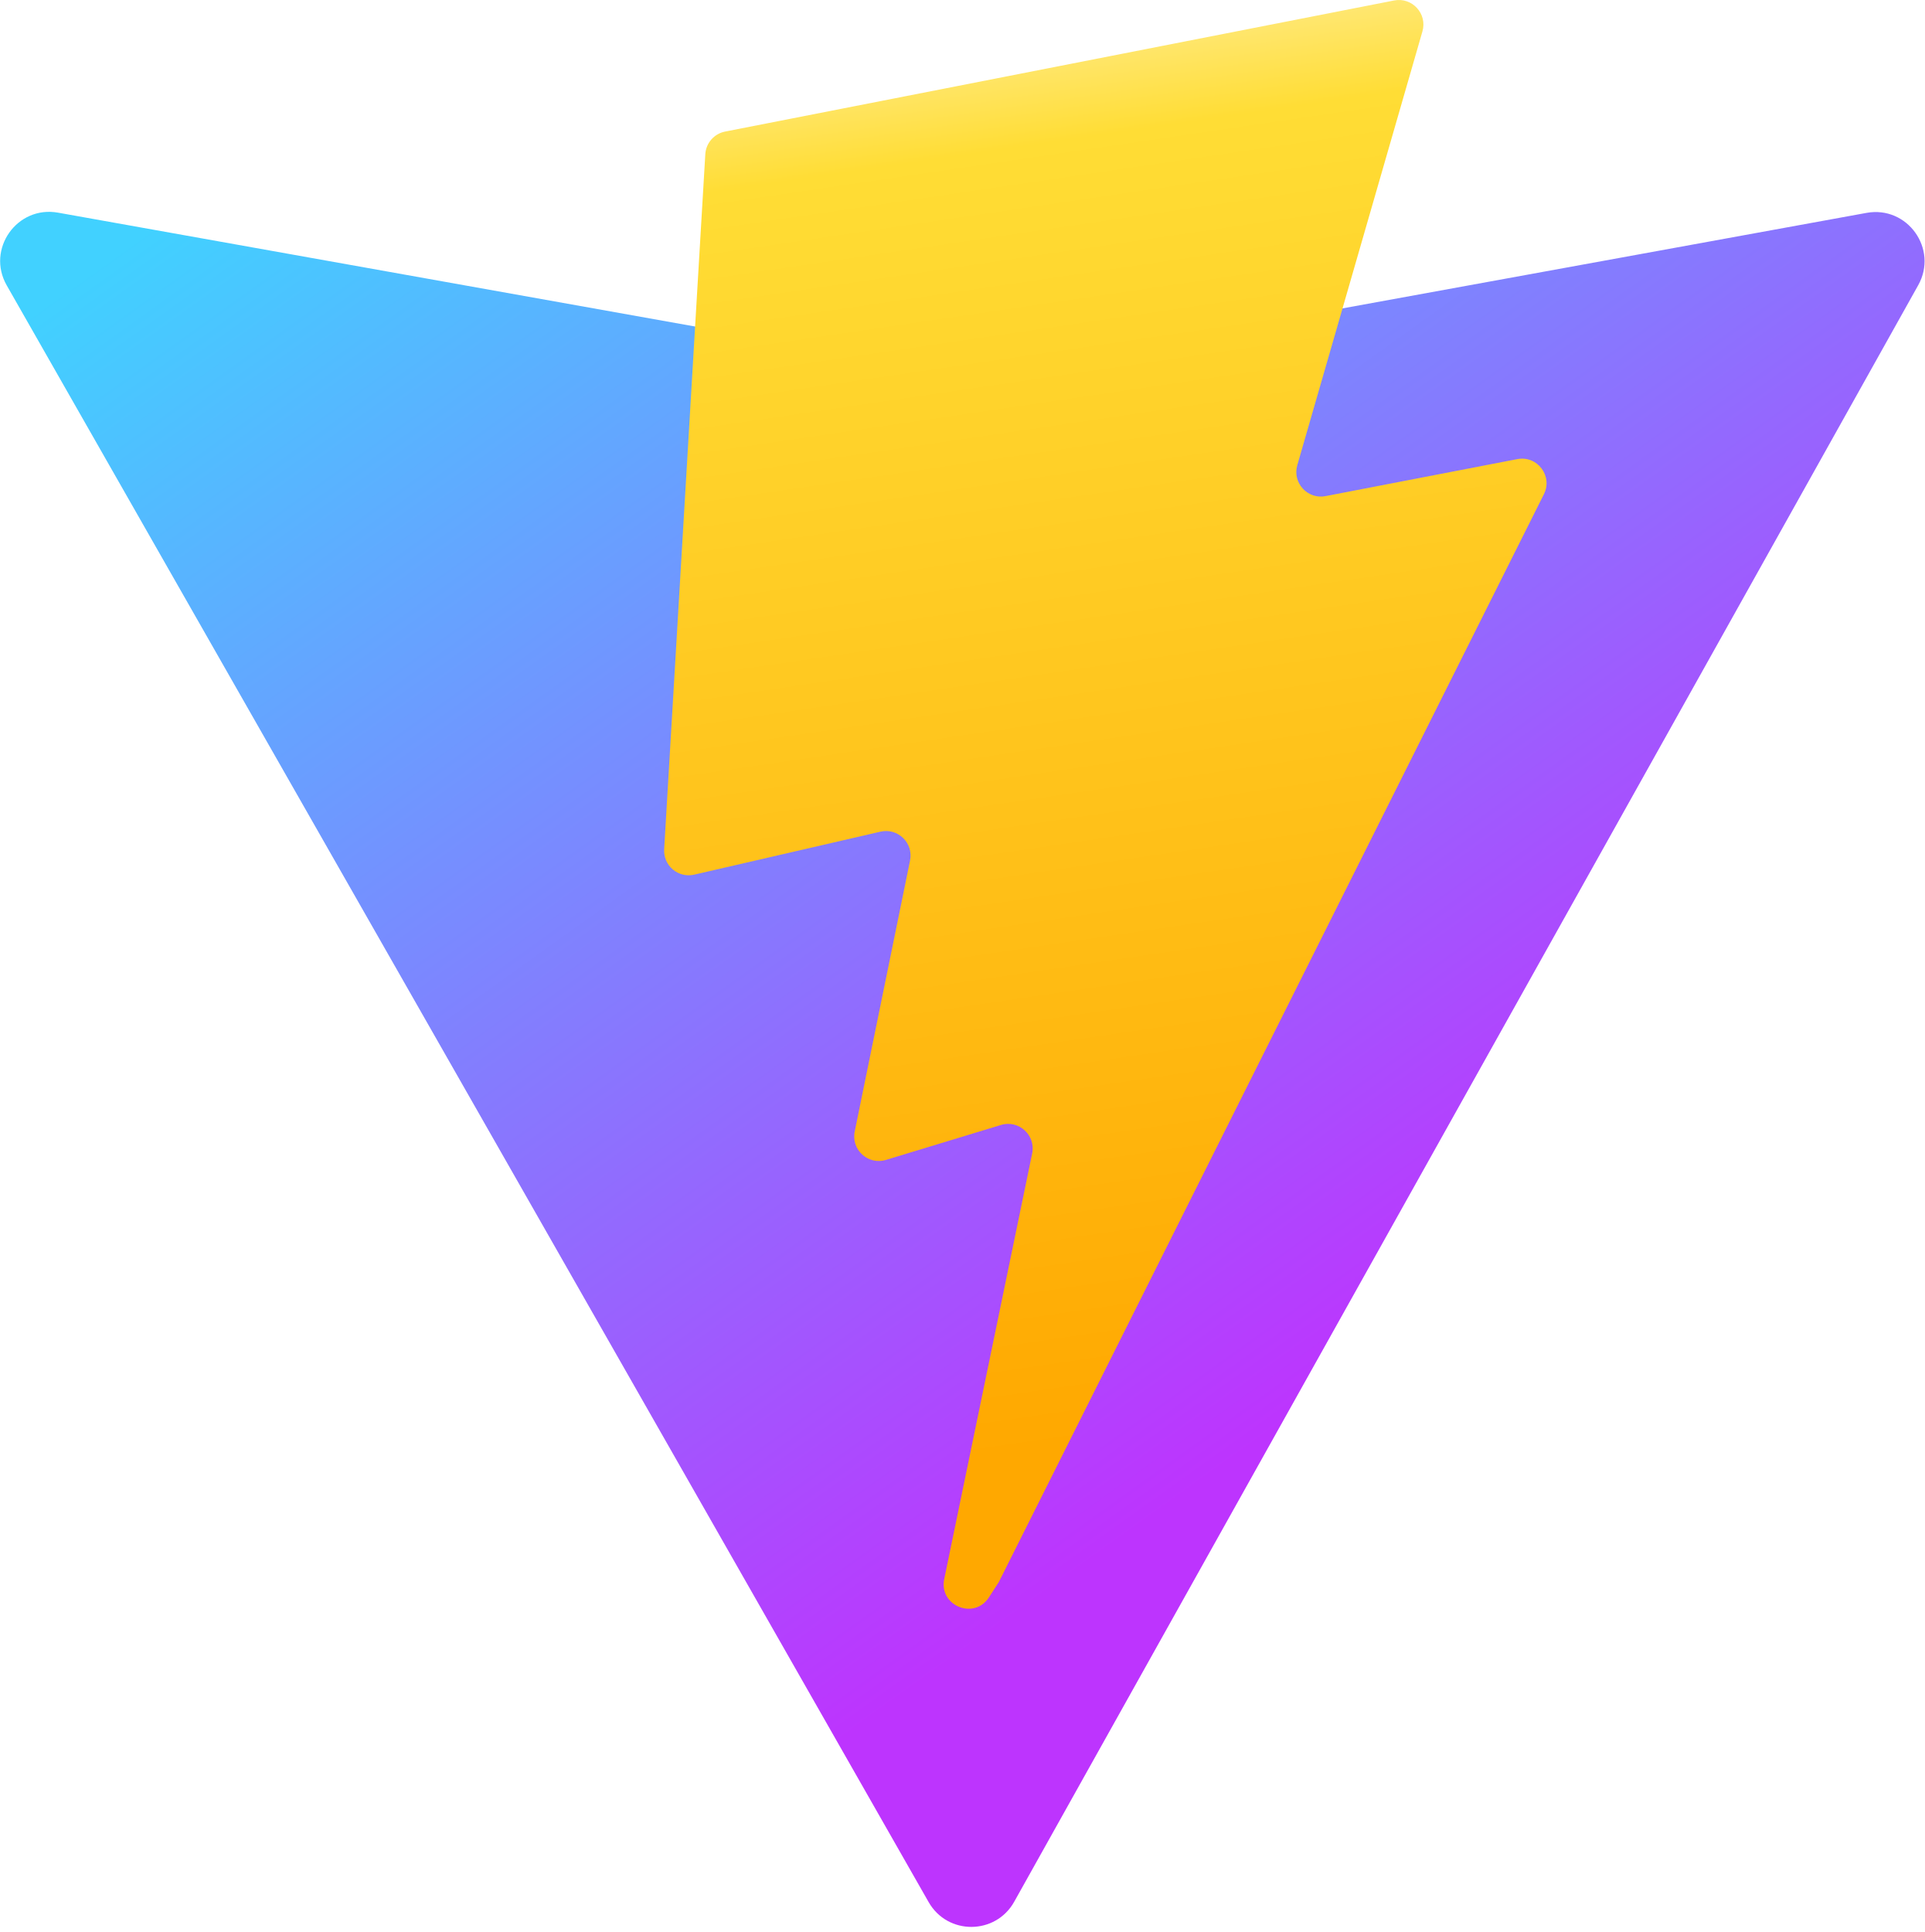
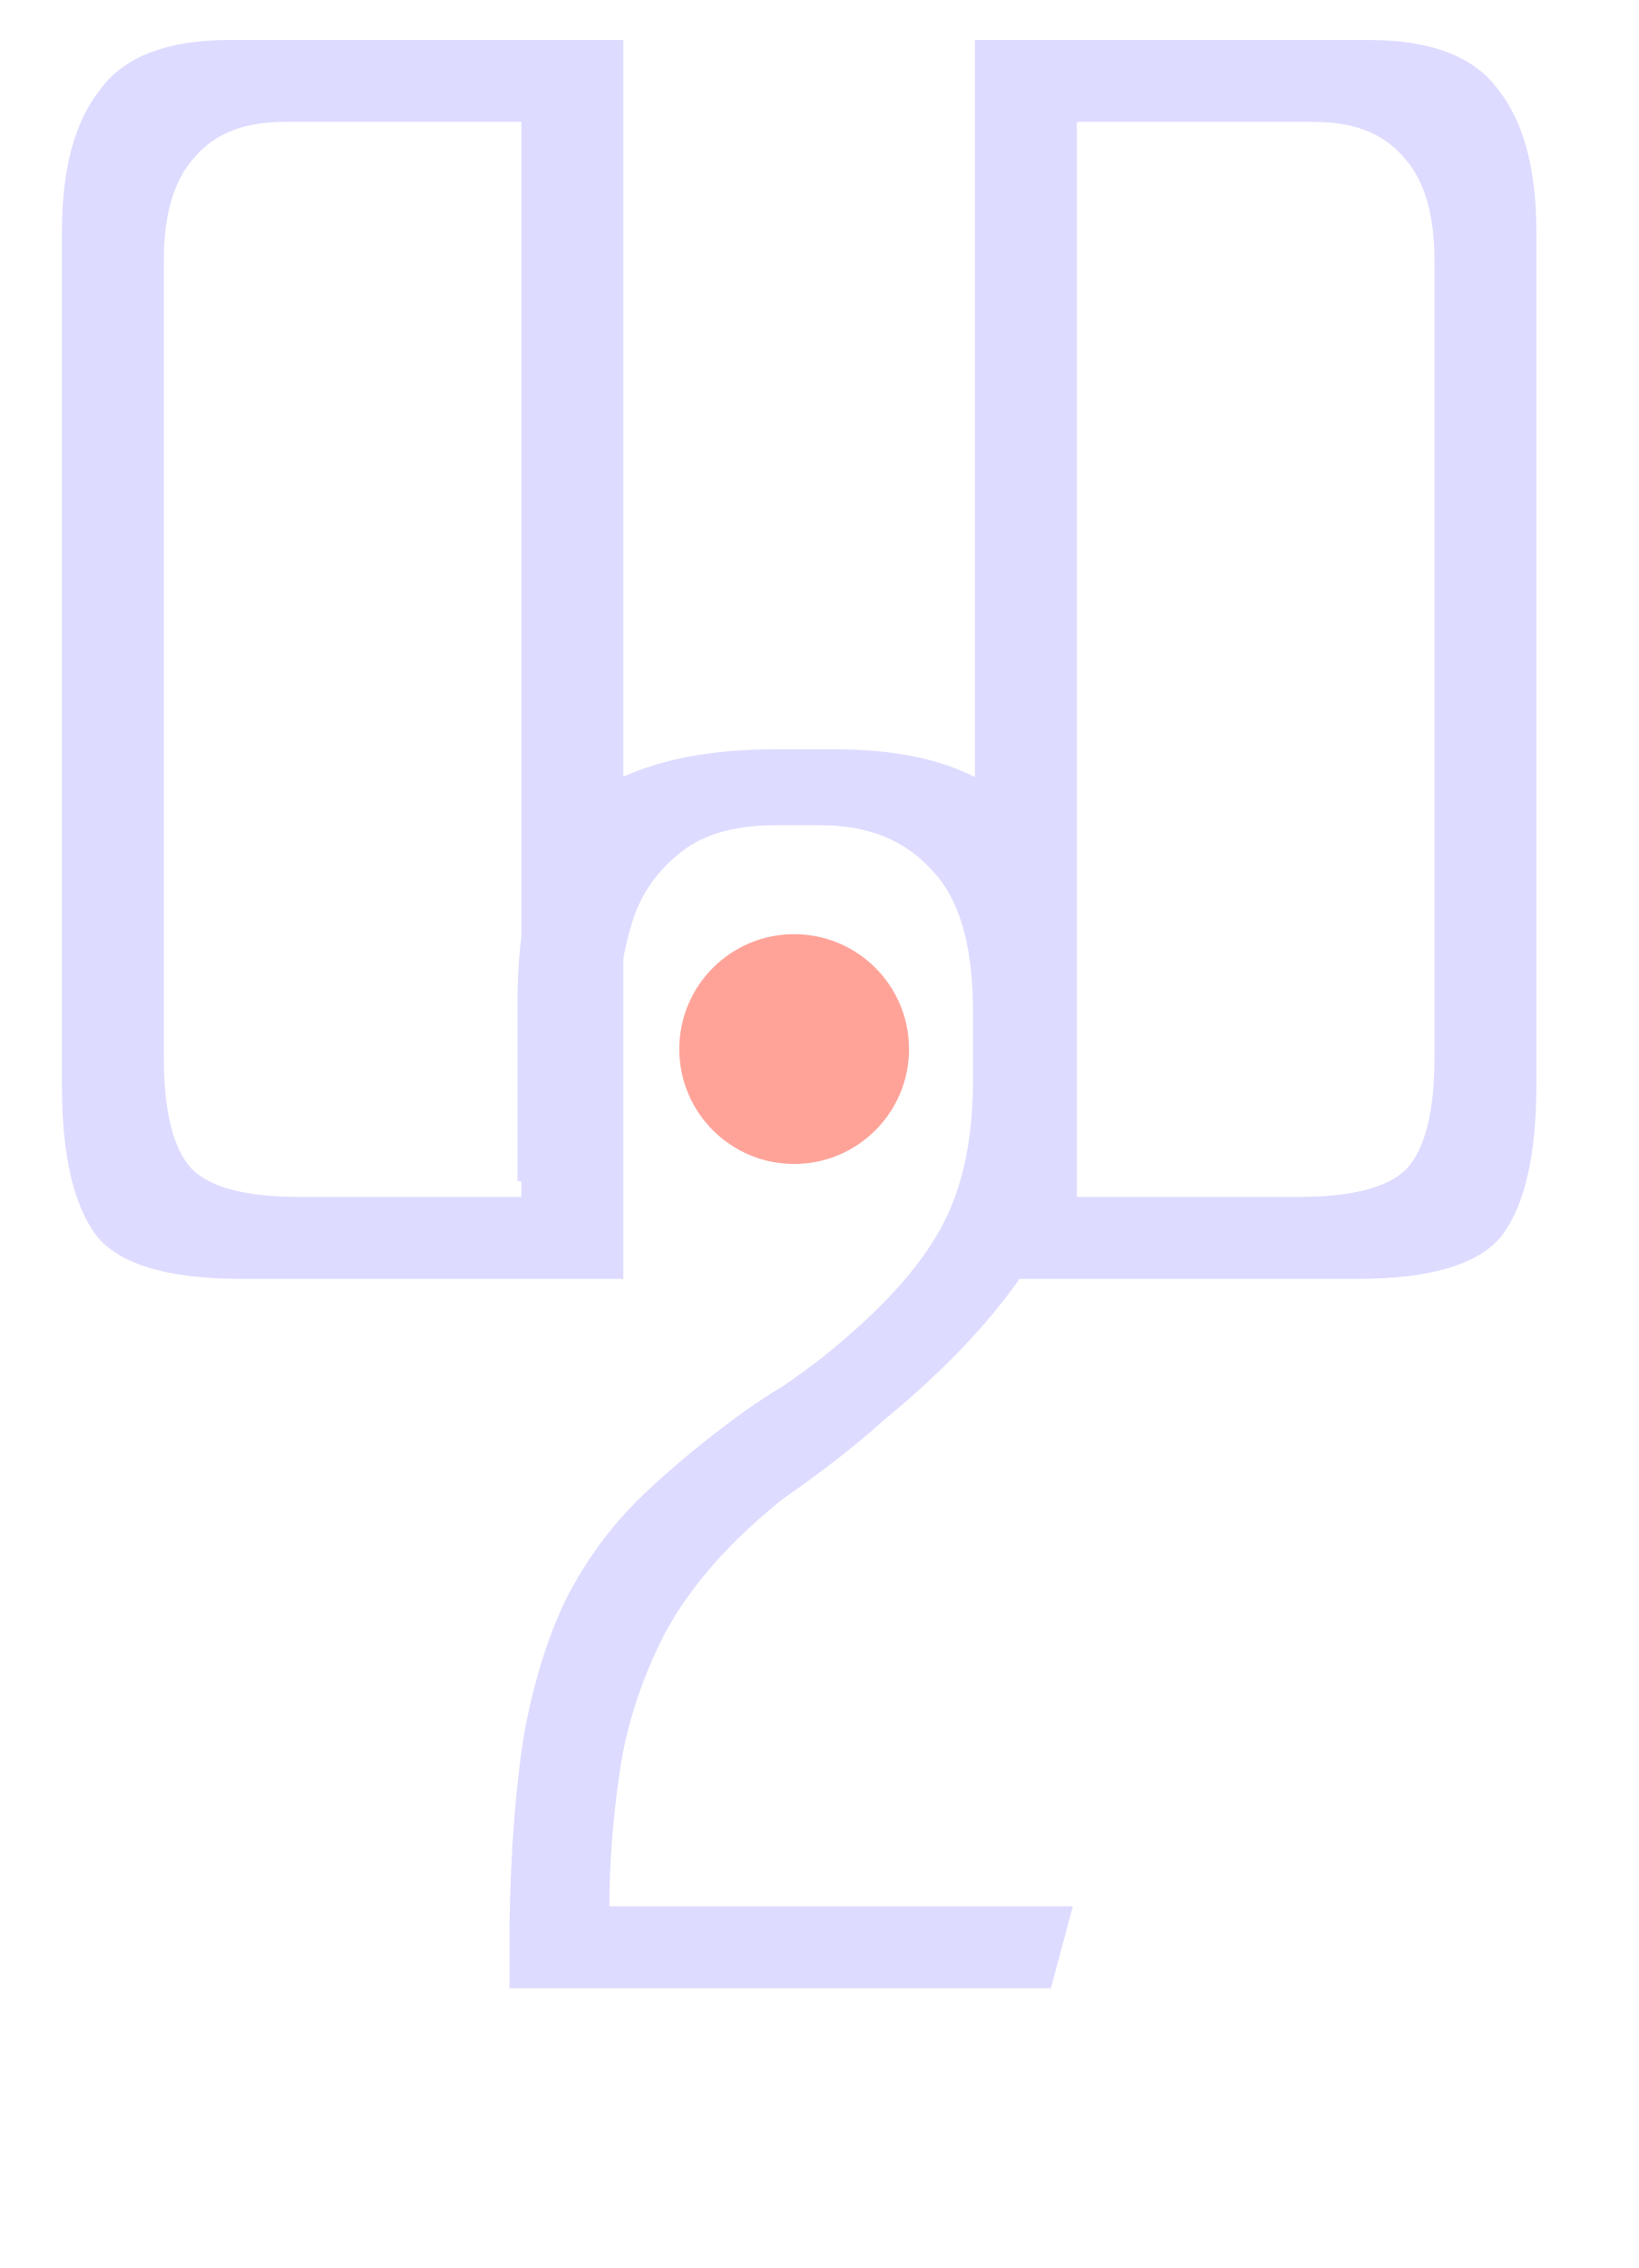
- <svg xmlns="http://www.w3.org/2000/svg" aria-hidden="true" role="img" class="iconify iconify--logos" width="31.88" height="32" preserveAspectRatio="xMidYMid meet" viewBox="0 0 256 257">
-   <defs>
-     <linearGradient id="IconifyId1813088fe1fbc01fb466" x1="-.828%" x2="57.636%" y1="7.652%" y2="78.411%">
-       <stop offset="0%" stop-color="#41D1FF" />
-       <stop offset="100%" stop-color="#BD34FE" />
-     </linearGradient>
-     <linearGradient id="IconifyId1813088fe1fbc01fb467" x1="43.376%" x2="50.316%" y1="2.242%" y2="89.03%">
-       <stop offset="0%" stop-color="#FFEA83" />
-       <stop offset="8.333%" stop-color="#FFDD35" />
-       <stop offset="100%" stop-color="#FFA800" />
-     </linearGradient>
-   </defs>
-   <path fill="url(#IconifyId1813088fe1fbc01fb466)" d="M255.153 37.938L134.897 252.976c-2.483 4.44-8.862 4.466-11.382.048L.875 37.958c-2.746-4.814 1.371-10.646 6.827-9.67l120.385 21.517a6.537 6.537 0 0 0 2.322-.004l117.867-21.483c5.438-.991 9.574 4.796 6.877 9.62Z" />
-   <path fill="url(#IconifyId1813088fe1fbc01fb467)" d="M185.432.063L96.44 17.501a3.268 3.268 0 0 0-2.634 3.014l-5.474 92.456a3.268 3.268 0 0 0 3.997 3.378l24.777-5.718c2.318-.535 4.413 1.507 3.936 3.838l-7.361 36.047c-.495 2.426 1.782 4.5 4.151 3.78l15.304-4.649c2.372-.72 4.652 1.36 4.15 3.788l-11.698 56.621c-.732 3.542 3.979 5.473 5.943 2.437l1.313-2.028l72.516-144.72c1.215-2.423-.88-5.186-3.54-4.672l-25.505 4.922c-2.396.462-4.435-1.77-3.759-4.114l16.646-57.705c.677-2.35-1.37-4.583-3.769-4.113Z" />
+ <svg xmlns="http://www.w3.org/2000/svg" width="164" height="227" viewBox="0 0 164 227" fill="none">
+   <path d="M51 199V192.8C51.133 184.8 51.667 178.133 52.6 172.8C53.667 167.467 55.133 163 57 159.4C59 155.667 61.467 152.4 64.4 149.6C67.333 146.8 70.733 144 74.6 141.2C75.933 140.267 77.267 139.4 78.6 138.6C79.933 137.667 81.2 136.733 82.4 135.8C87.733 131.533 91.533 127.467 93.8 123.6C96.2 119.6 97.4 114.467 97.4 108.2V101.2C97.4 94.533 96 89.8 93.2 87C90.533 84.067 86.867 82.6 82.2 82.6H77.6C73.333 82.6 70.067 83.6 67.8 85.6C65.533 87.467 64 89.8 63.2 92.6C62.4 95.267 62 97.8 62 100.2V120L51.8 118.2V100.4C51.8 94 52.733 88.933 54.6 85.2C56.6 81.467 59.467 78.867 63.2 77.4C67.067 75.8 71.867 75 77.6 75H83.6C88.933 75 93.333 75.8 96.8 77.4C100.4 79 103.067 81.533 104.8 85C106.533 88.467 107.4 93.067 107.4 98.8V109.6C107.4 116.933 105.667 123 102.2 127.8C98.867 132.6 94.267 137.4 88.4 142.2C86.933 143.533 85.333 144.867 83.6 146.2C81.867 147.533 80.133 148.8 78.4 150C73.067 154.267 69.133 158.733 66.6 163.4C64.2 168.067 62.667 172.8 62 177.6C61.333 182.267 61 186.667 61 190.8H107.4L105.2 199H51Z" fill="#DDDBFF" />
+   <path d="M62.4 4H23C16.733 4 12.4 5.667 10 9C7.467 12.2 6.2 16.933 6.2 23.2V108.6C6.2 115.533 7.333 120.533 9.6 123.6C11.867 126.533 16.733 128 24.2 128H62.4V4ZM30 119.8C24.667 119.8 21.067 118.867 19.2 117C17.333 115 16.4 111.267 16.4 105.8V26C16.4 21.333 17.467 17.867 19.6 15.6C21.6 13.333 24.533 12.2 28.4 12.2H52.2V119.8H30Z" fill="#DDDBFF" />
+   <path d="M97.6 4H137C143.267 4 147.6 5.667 150 9C152.533 12.2 153.8 16.933 153.8 23.2V108.6C153.8 115.533 152.667 120.533 150.4 123.6C148.133 126.533 143.267 128 135.8 128H97.6V4ZM130 119.8C135.333 119.8 138.933 118.867 140.8 117C142.667 115 143.6 111.267 143.6 105.8V26C143.6 21.333 142.533 17.867 140.4 15.6C138.4 13.333 135.467 12.2 131.6 12.2H107.8V119.8H130Z" fill="#DDDBFF" />
+   <path d="M91 105C91 111.351 85.851 116.5 79.5 116.5C73.149 116.5 68 111.351 68 105C68 98.649 73.149 93.5 79.5 93.5C85.851 93.5 91 98.649 91 105Z" fill="#FFA399" />
</svg>
